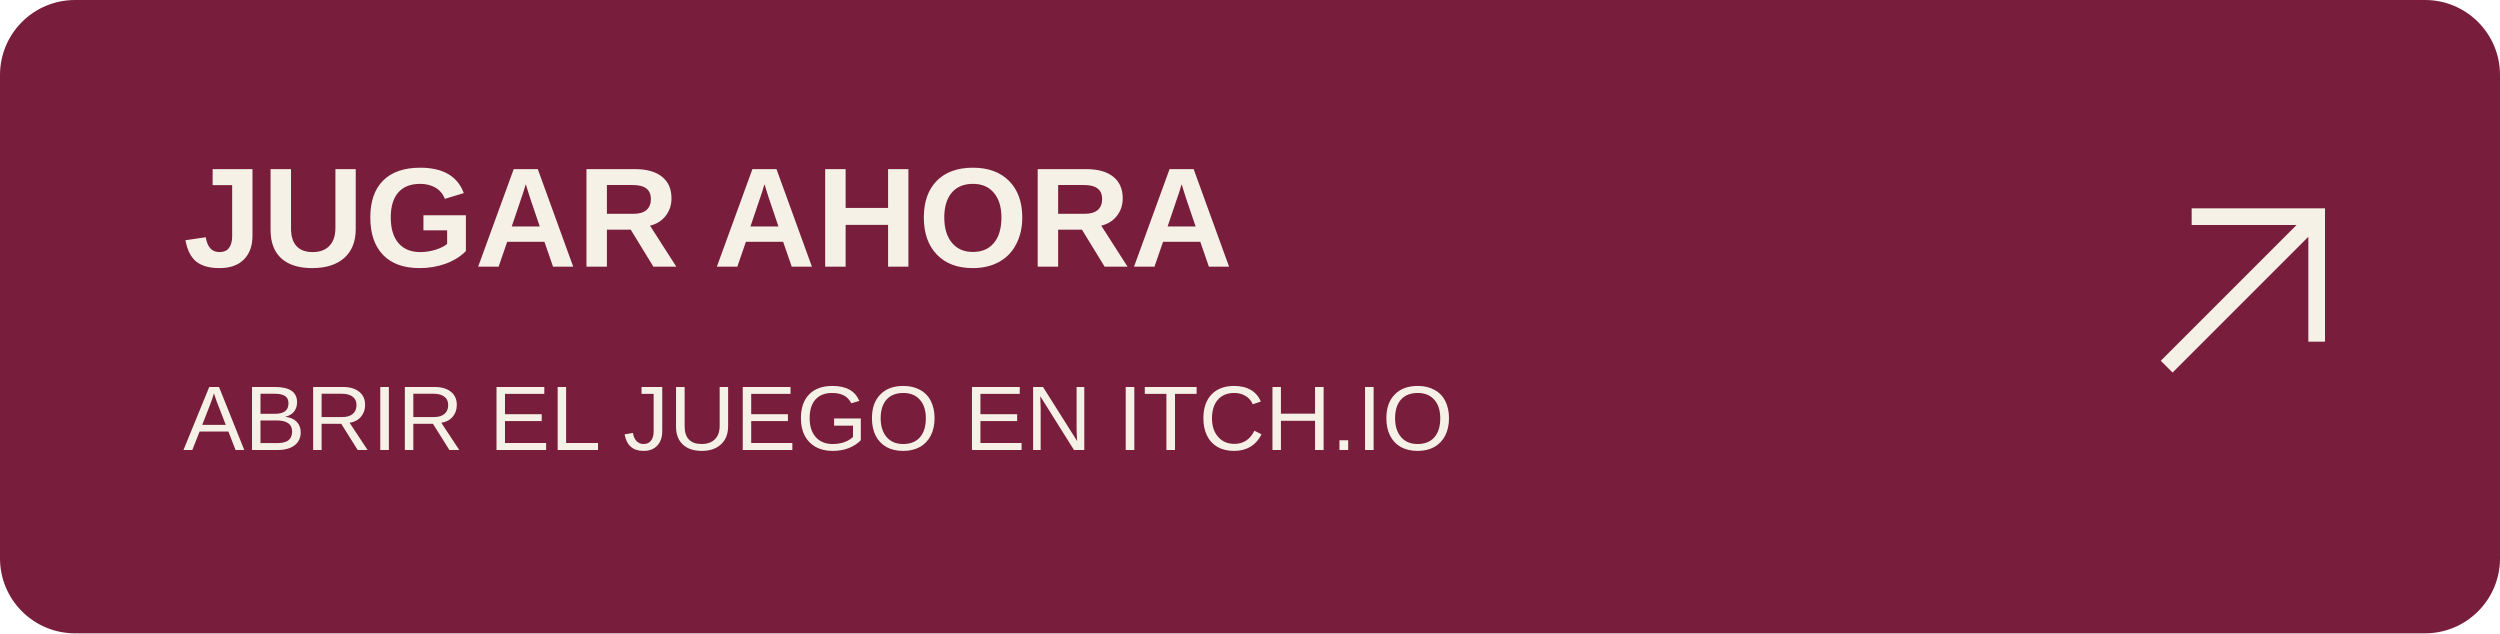
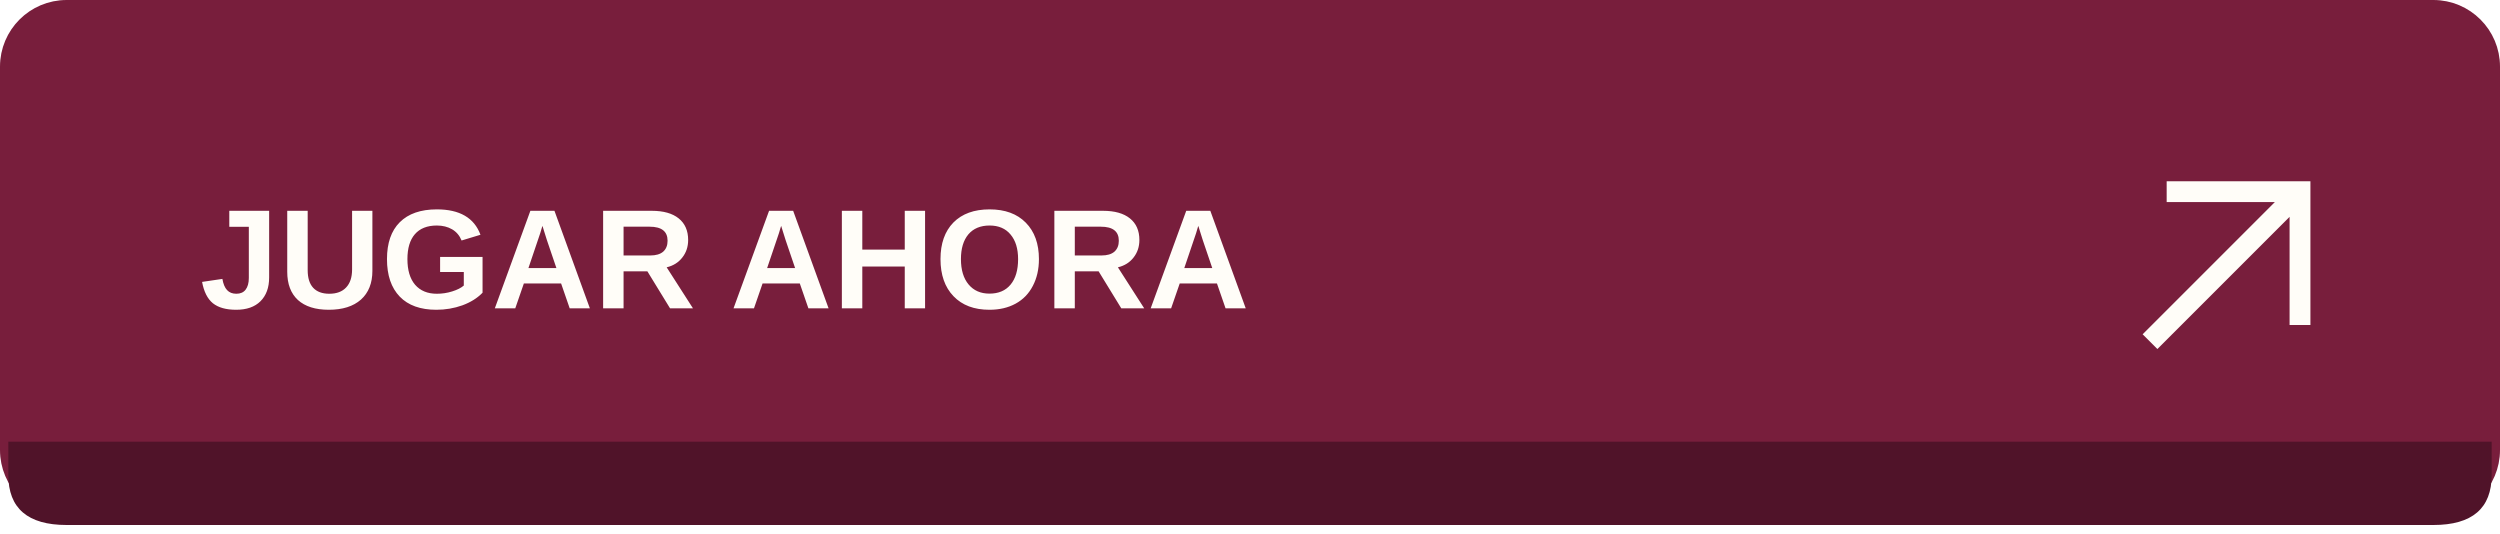
- <svg xmlns="http://www.w3.org/2000/svg" width="300" height="76" viewBox="0 0 300 76" role="img" aria-label="JUGAR AHORA">
-   <rect x="1" y="1" width="298" height="74" rx="8" fill="#781e3c" stroke="#781e3c" stroke-width="2" />
-   <text x="22" y="32" fill="#f6f1e7" font-family="Arial,Helvetica,sans-serif" font-size="17" font-weight="700">JUGAR AHORA</text>
-   <text x="22" y="54" fill="#f6f1e7" font-family="Arial,Helvetica,sans-serif" font-size="11" font-weight="400">ABRIR EL JUEGO EN ITCH.IO</text>
-   <path d="M263 26H278V41M277 27L260 44" fill="none" stroke="#f6f1e7" stroke-width="2" />
+ <svg xmlns="http://www.w3.org/2000/svg" width="300" height="64" viewBox="0 0 300 64" role="img" aria-label="JUGAR AHORA">
+   <rect x="1" y="1" width="298" height="60" rx="7" fill="#781e3c" stroke="#781e3c" stroke-width="2" />
+   <path d="M1 53H299V57Q299 63 292 63H8Q1 63 1 57Z" fill="#501329" />
+   <text x="24" y="37" fill="#fffdf8" font-family="Arial,sans-serif" font-size="17" font-weight="700">JUGAR AHORA</text>
+   <path d="M260 23H276V39M275 24L258 41" fill="none" stroke="#fffdf8" stroke-width="2.5" />
</svg>
